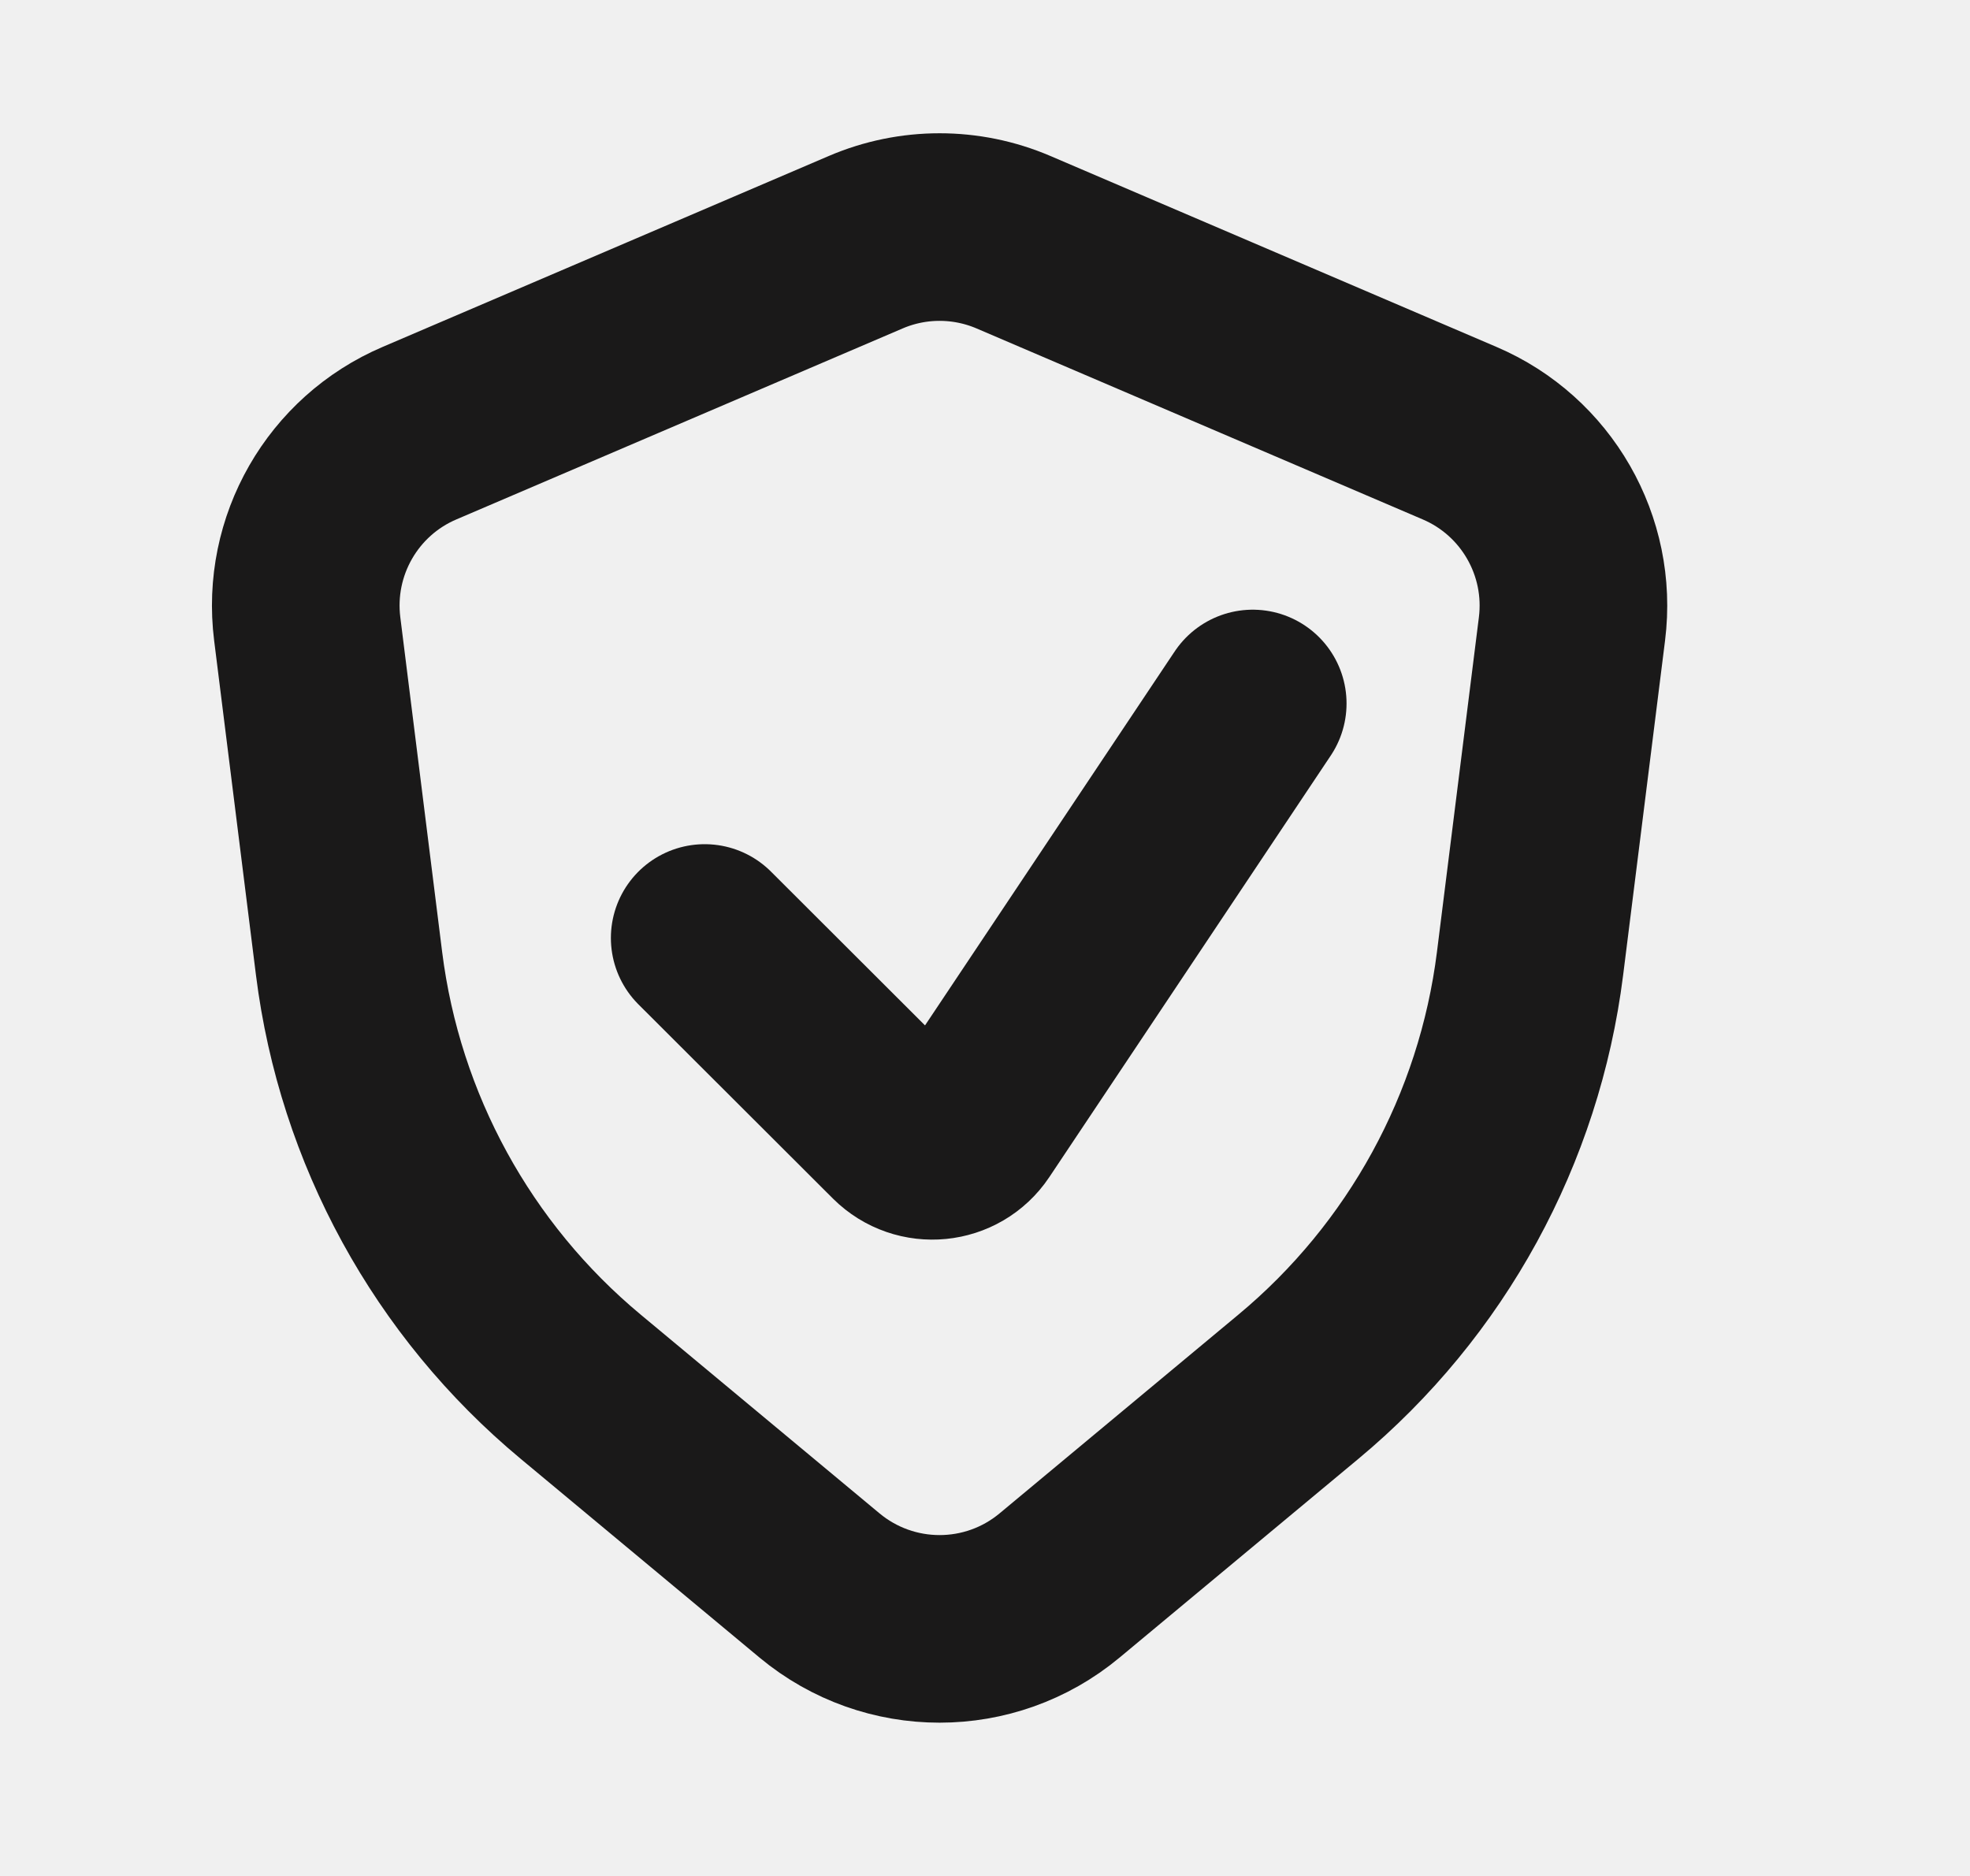
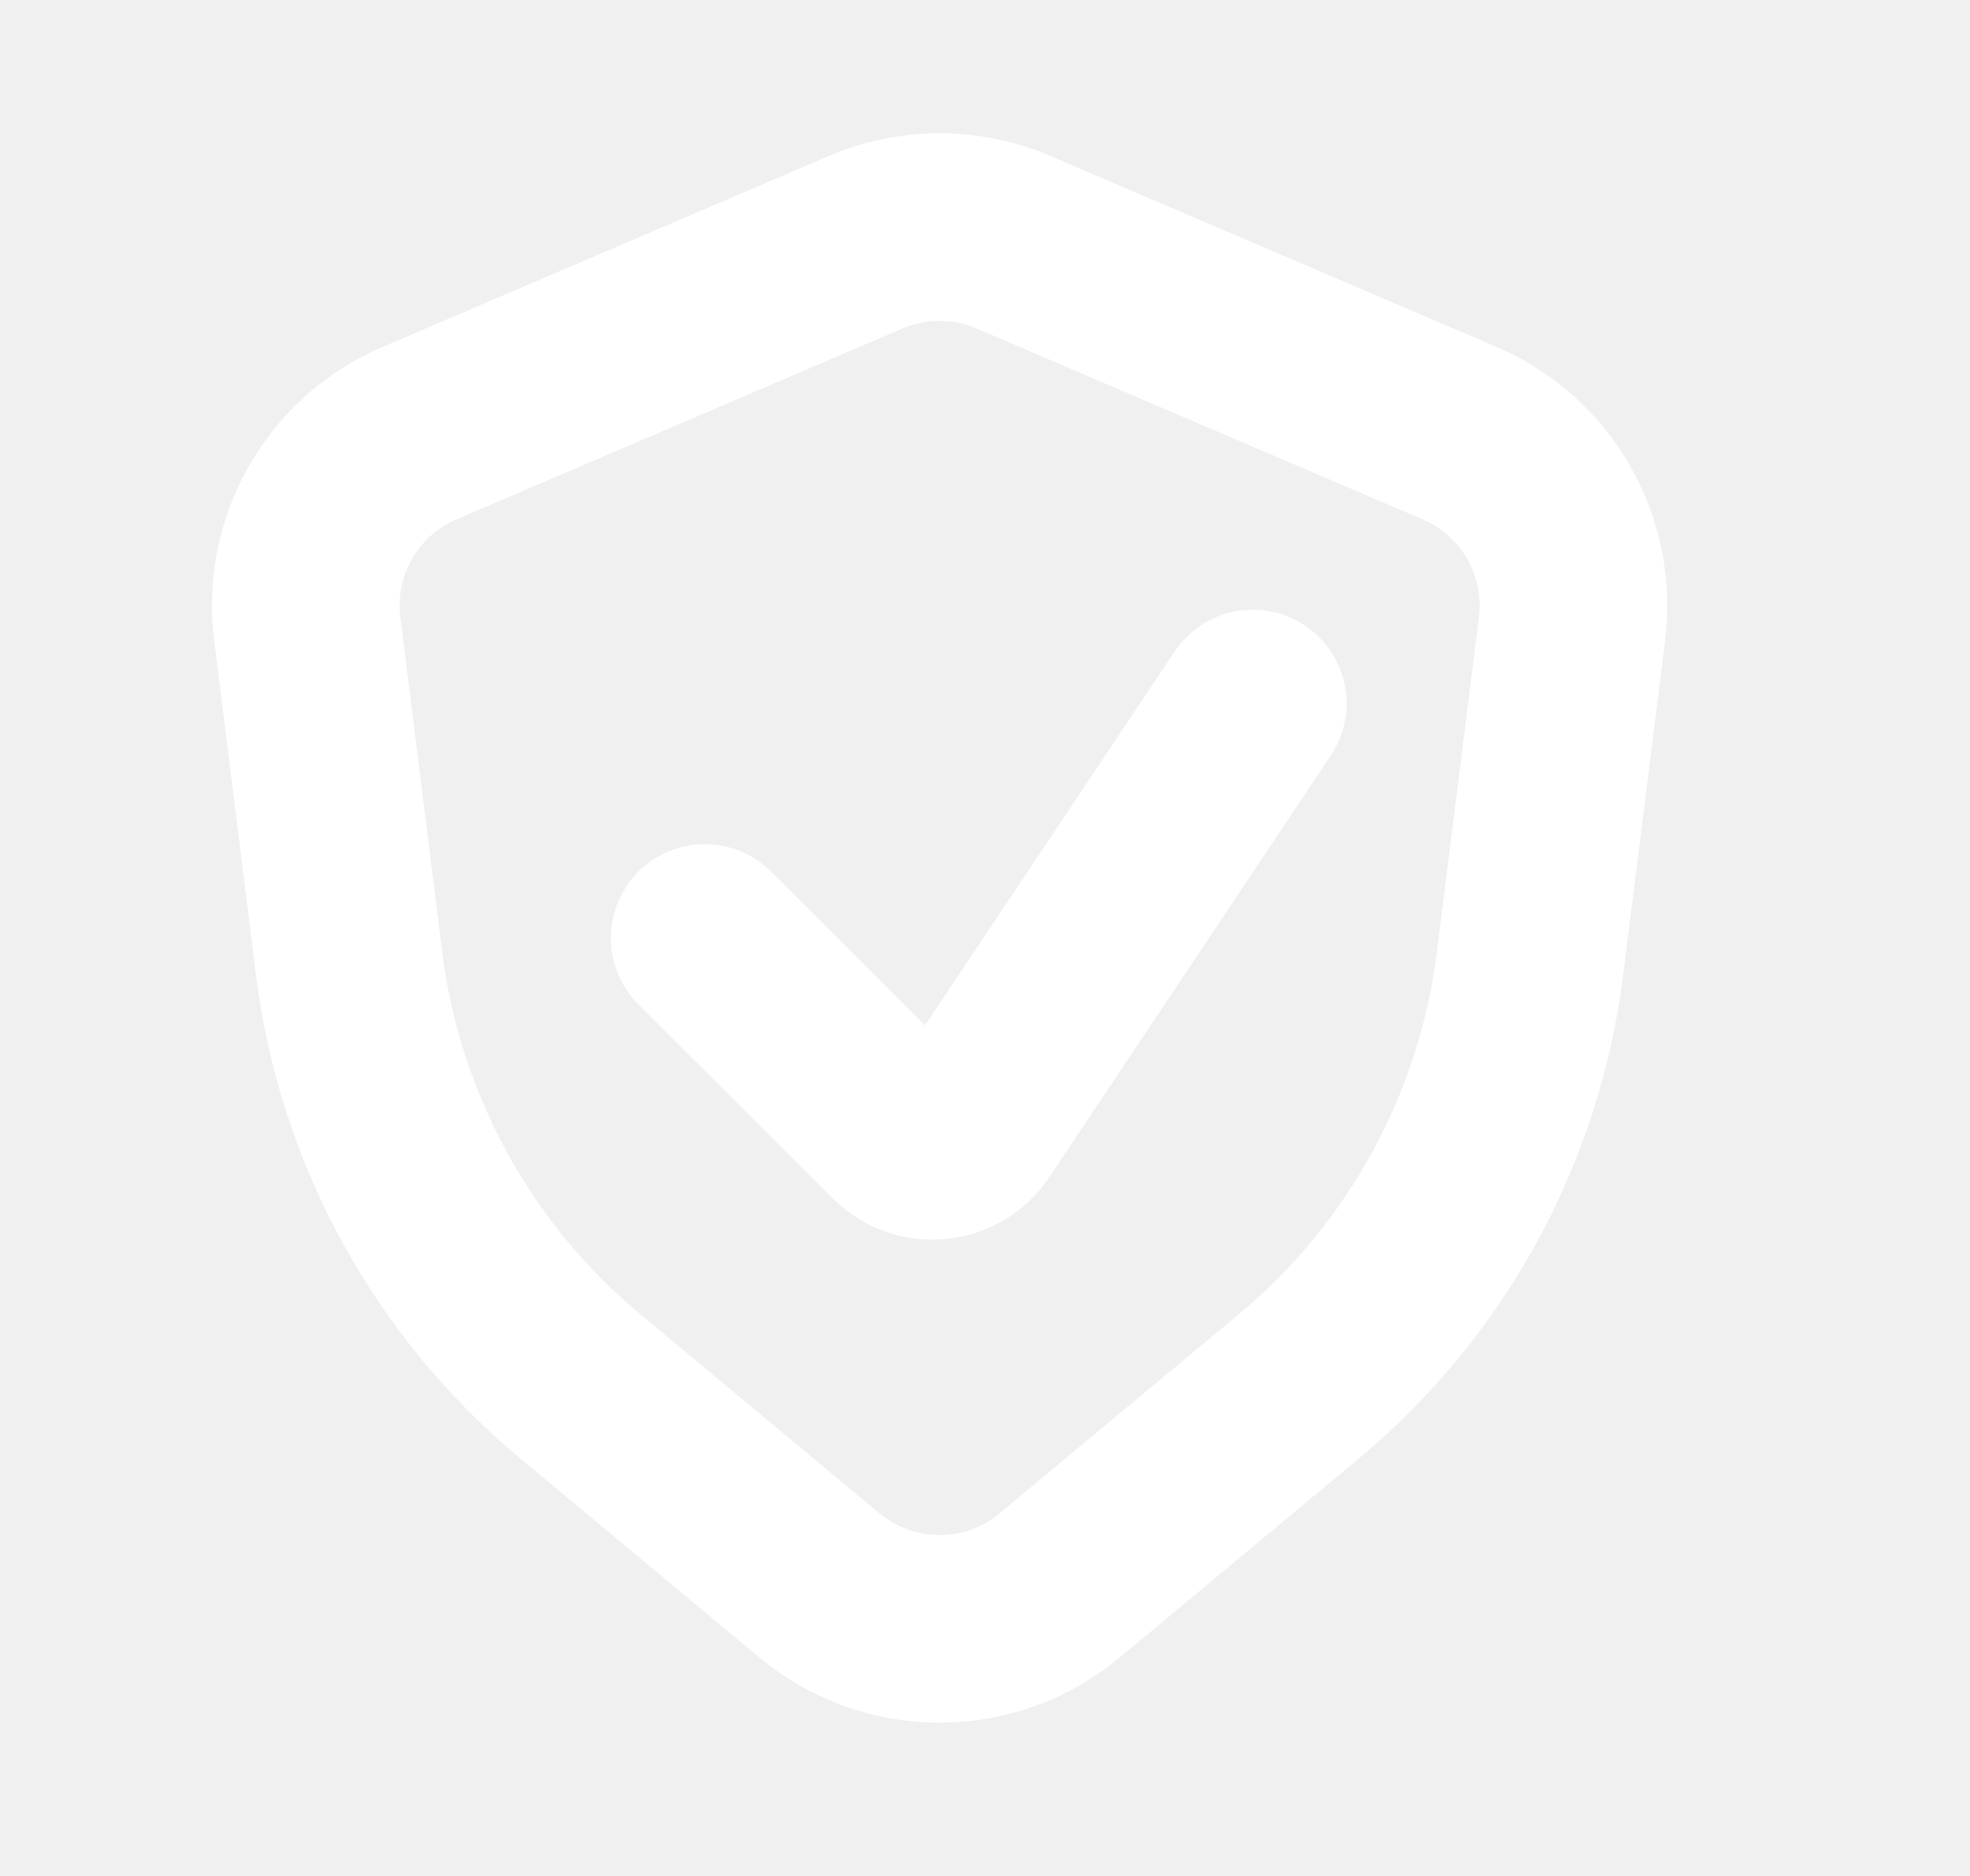
<svg xmlns="http://www.w3.org/2000/svg" width="21" height="20" viewBox="0 0 21 20" fill="none">
-   <path d="M15.559 4.618L10.803 2.582C10.3 2.367 9.731 2.367 9.229 2.582L4.472 4.618C3.652 4.968 3.164 5.82 3.275 6.705L3.721 10.273C3.942 12.035 4.824 13.648 6.19 14.784L8.736 16.903C9.478 17.52 10.554 17.52 11.295 16.903L13.841 14.784C15.207 13.648 16.089 12.035 16.31 10.273L16.757 6.705C16.868 5.82 16.379 4.968 15.559 4.618Z" stroke="#1A1919" stroke-width="2" stroke-linecap="round" />
-   <path d="M7.512 10L9.585 12.07C9.808 12.292 10.179 12.256 10.354 11.994L13.354 7.5" stroke="#1A1919" stroke-width="2" stroke-linecap="round" />
+   <path d="M15.559 4.618L10.803 2.582C10.3 2.367 9.731 2.367 9.229 2.582L4.472 4.618C3.652 4.968 3.164 5.82 3.275 6.705L3.721 10.273C3.942 12.035 4.824 13.648 6.19 14.784L8.736 16.903C9.478 17.52 10.554 17.52 11.295 16.903L13.841 14.784C15.207 13.648 16.089 12.035 16.31 10.273L16.757 6.705C16.868 5.82 16.379 4.968 15.559 4.618Z" stroke="#FFFFFF" stroke-width="2" stroke-linecap="round" />
+   <path d="M7.512 10L9.585 12.07C9.808 12.292 10.179 12.256 10.354 11.994L13.354 7.5" stroke="#FFFFFF" stroke-width="2" stroke-linecap="round" />
</svg>
